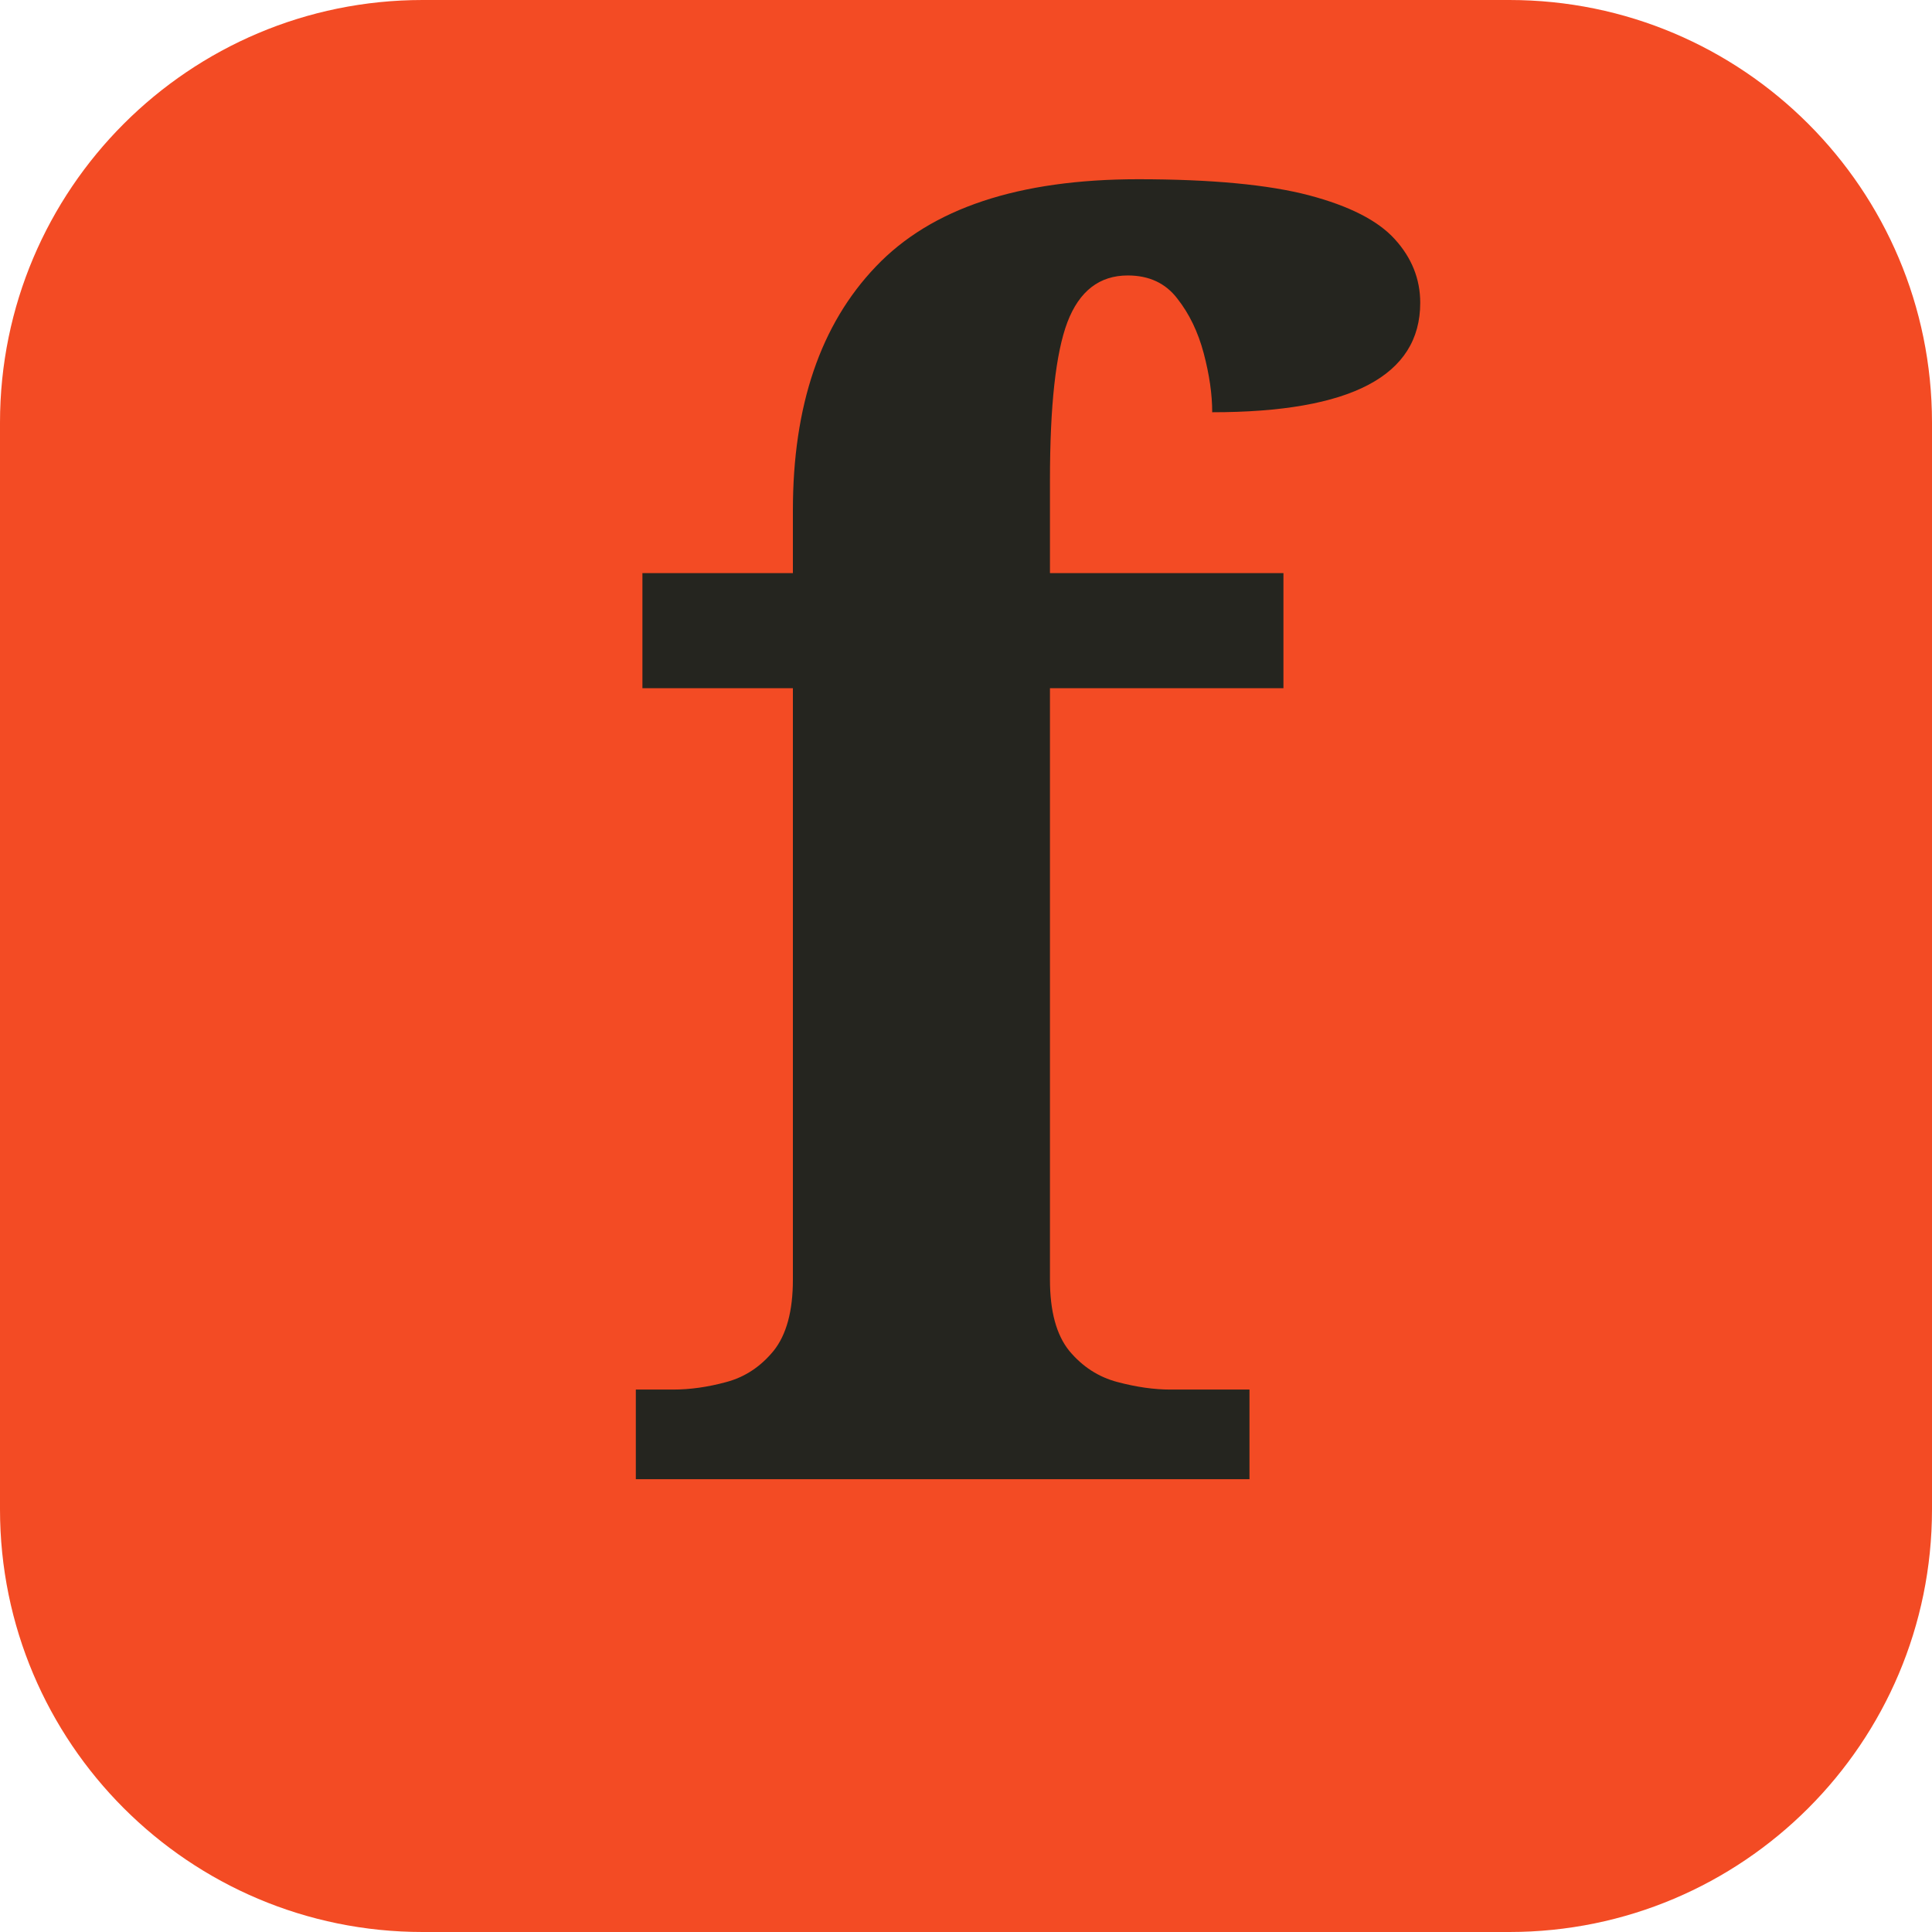
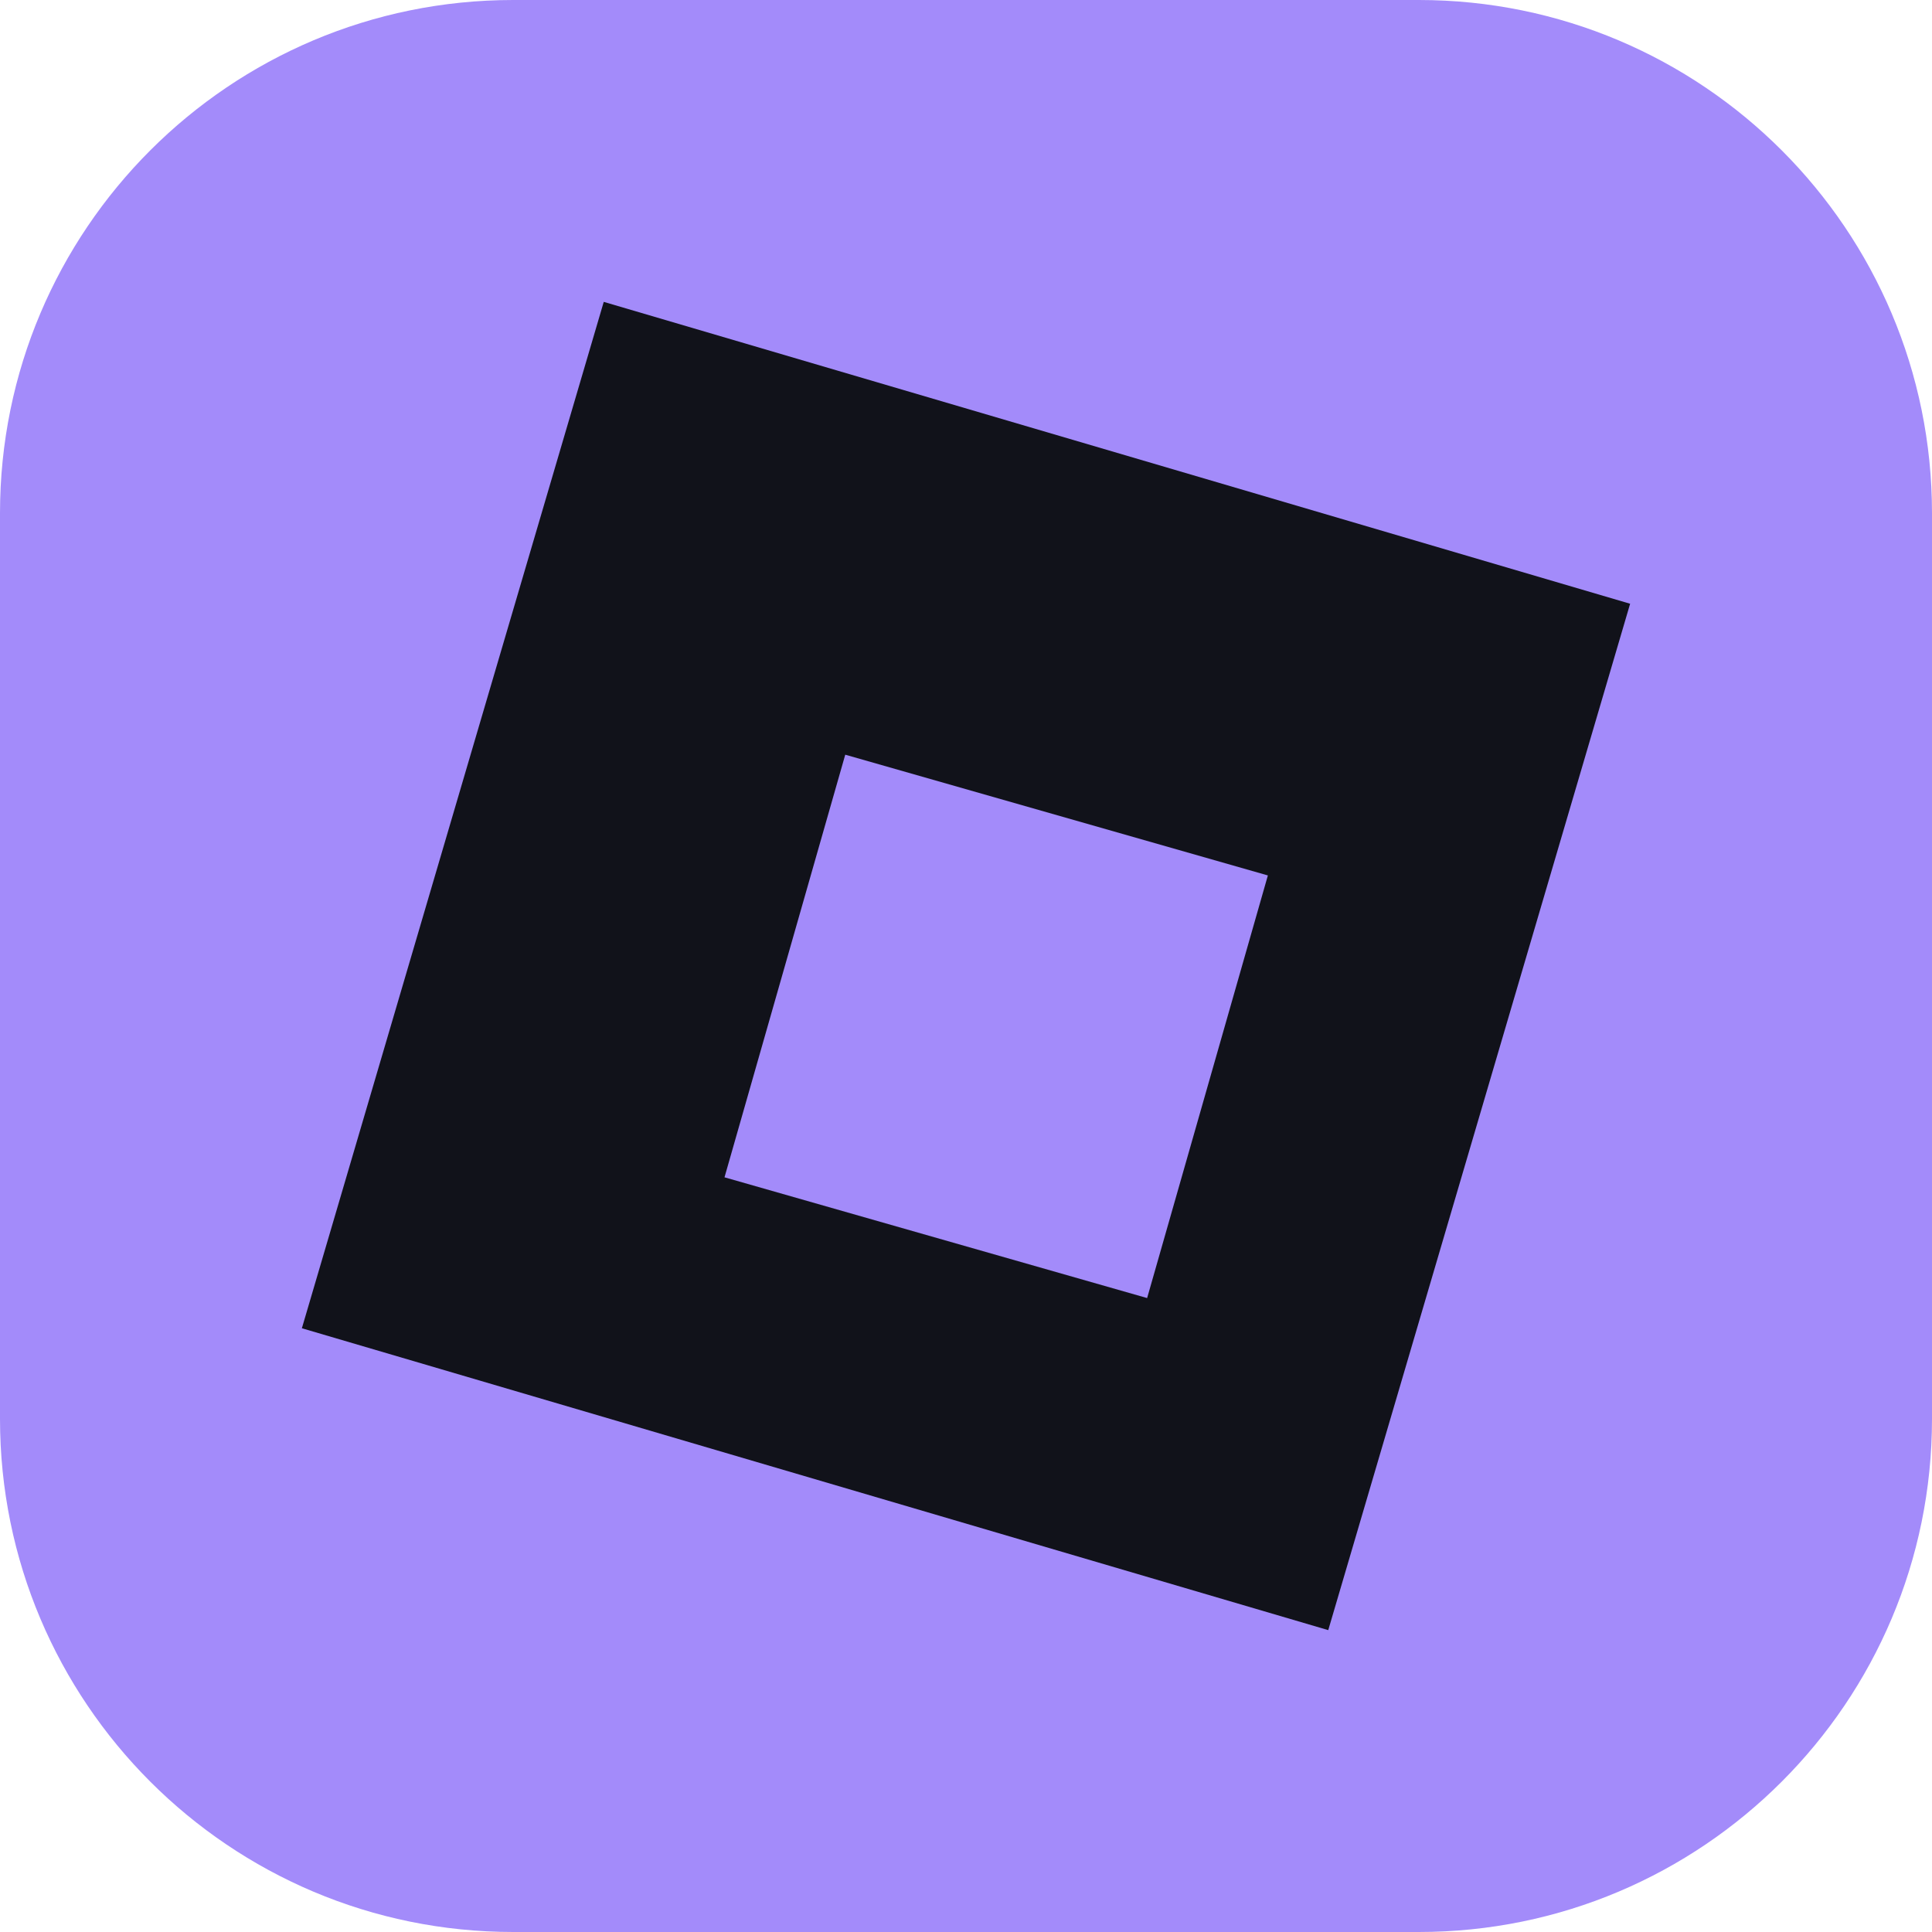
<svg xmlns="http://www.w3.org/2000/svg" viewBox="0 0 64 64">
-   <rect width="64" height="64" rx="14" fill="#f34b24" />
-   <text x="20" y="49" font-family="Georgia,serif" font-size="56" font-weight="bold" fill="#25251f">f</text>
+   <rect width="64" height="64" rx="17" fill="#a38bfa" />
+   <path fill="#11121a" fill-rule="evenodd" d="m20 10 34 10-10 34L10 44zm8 15-4 14 14 4 4-14z" />
</svg>
